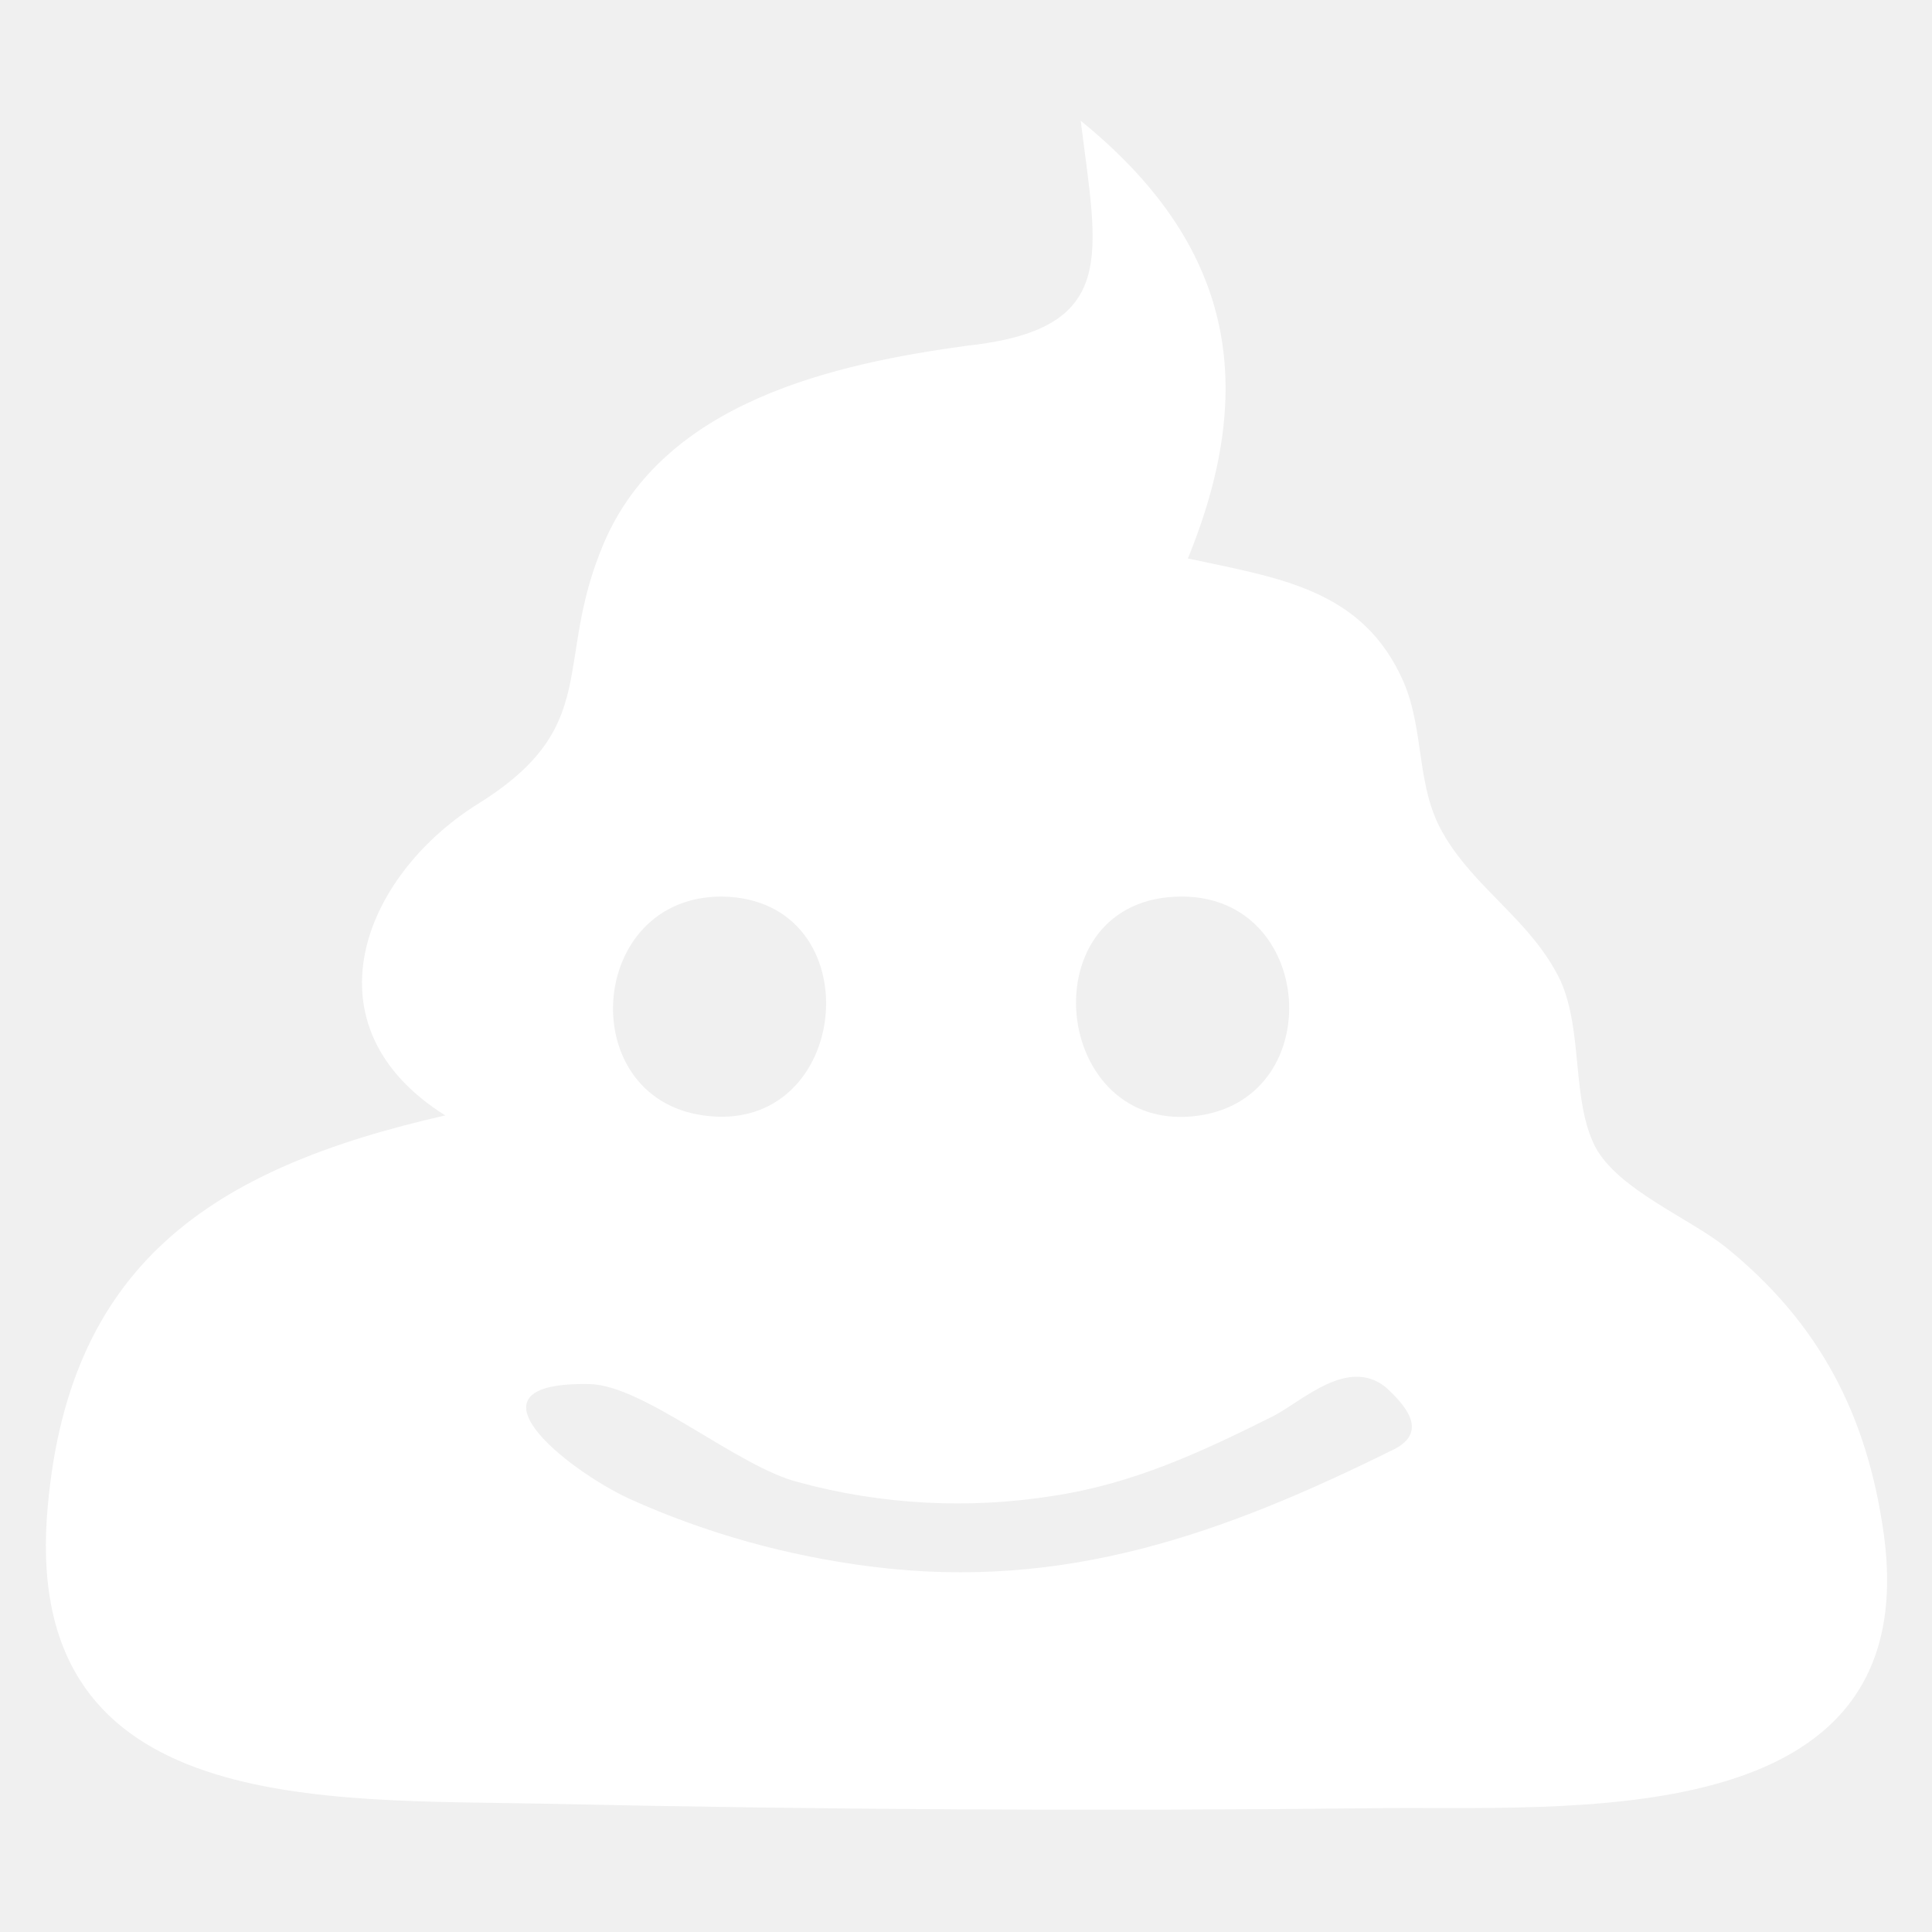
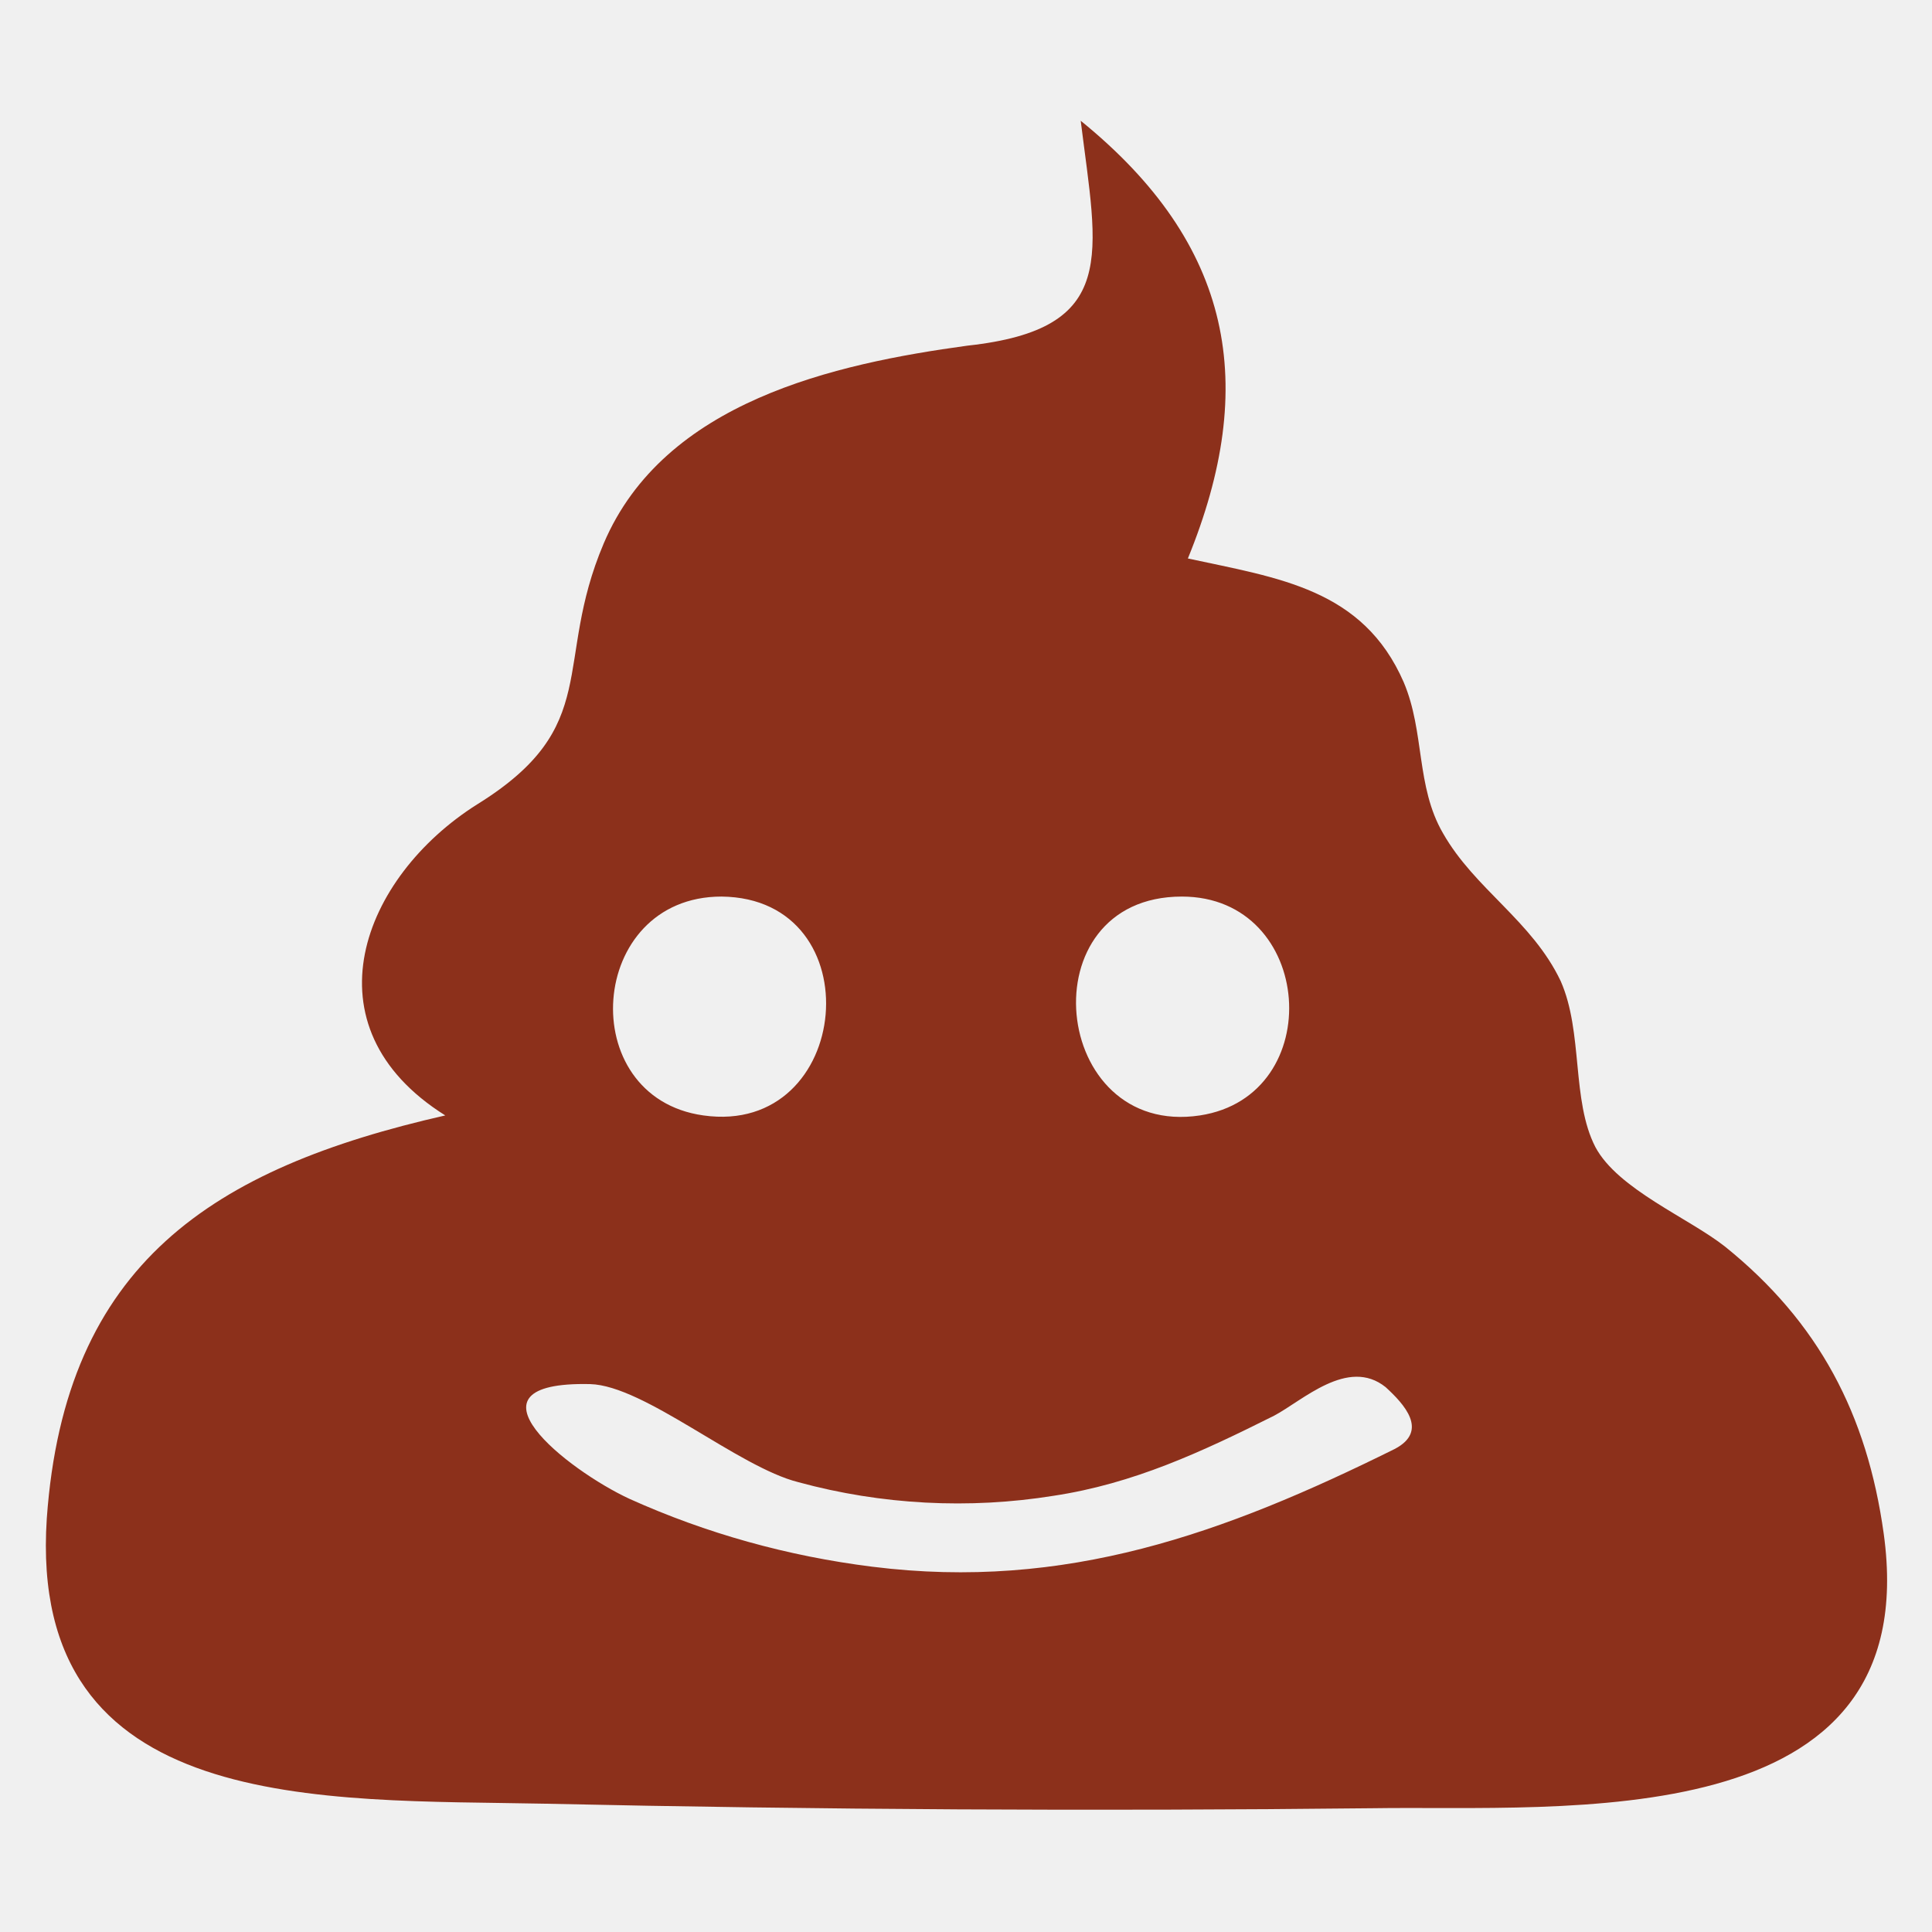
<svg xmlns="http://www.w3.org/2000/svg" version="1.1" id="Layer_1" x="0px" y="0px" viewBox="0 0 128 128" style="enable-background:new 0 0 128 128;" xml:space="preserve">
  <style type="text/css">
- 	.st0{fill:#FFFFFF;}
+ 	.st0{fill:#8C301B;}
</style>
-   <path class="st0" d="M124.8,101.6c-1.1-7.9-4.3-14-10.5-19c-2.4-1.9-7.1-3.8-8.6-6.6c-1.6-3.1-0.8-7.6-2.3-11  c-1.9-4-5.7-6.1-7.8-9.8c-1.8-3.1-1.2-6.7-2.6-10c-2.7-6.2-8.3-6.9-14.3-8.2c4.7-11.5,3-20.8-7.1-29c1.1,8.9,2.6,13.8-7.5,14.9  C55.3,24.1,44,26.6,40,36c-3.4,8,0,12.1-8.4,17.3c-7.6,4.8-11.5,14.7-2.1,20.6c-15.4,3.5-25.2,9.8-26.4,26.7  c-1.3,19.7,18.3,18.6,33,18.9c18.2,0.4,36.5,0.5,54.8,0.3C103.6,119.6,127.6,121.8,124.8,101.6z M78.3,59.4c8.8,0,9.7,13.2,1.2,14.5  C69.6,75.4,68,59.4,78.3,59.4z M47.8,59.4c10.1,0.1,8.7,15.9-1.2,14.5C38,72.7,38.9,59.4,47.8,59.4z M92.4,96  c-11.3,5.6-21.8,9.4-34.6,7.8c-5.6-0.7-11-2.2-16.1-4.5c-4.1-1.9-11.6-7.8-2.6-7.6c3.6,0.1,9.8,5.5,13.8,6.5  c5.5,1.5,11.3,1.8,16.9,0.9c5.3-0.8,9.8-2.9,14.6-5.3c1.9-1,4.9-3.9,7.4-1.9C93,93,94.7,94.8,92.4,96z" />
+   <path class="st0" d="M124.8,101.6c-1.1-7.9-4.3-14-10.5-19c-2.4-1.9-7.1-3.8-8.6-6.6c-1.6-3.1-0.8-7.6-2.3-11  c-1.9-4-5.7-6.1-7.8-9.8c-1.8-3.1-1.2-6.7-2.6-10c-2.7-6.2-8.3-6.9-14.3-8.2c4.7-11.5,3-20.8-7.1-29c1.1,8.9,2.6,13.8-7.5,14.9  C55.3,24.1,44,26.6,40,36c-3.4,8,0,12.1-8.4,17.3C24,58.1,20.1,68,29.5,73.9c-15.4,3.5-25.2,9.8-26.4,26.7  c-1.3,19.7,18.3,18.6,33,18.9c18.2,0.4,36.5,0.5,54.8,0.3C103.6,119.6,127.6,121.8,124.8,101.6z M78.3,59.4c8.8,0,9.7,13.2,1.2,14.5  C69.6,75.4,68,59.4,78.3,59.4z M47.8,59.4c10.1,0.1,8.7,15.9-1.2,14.5C38,72.7,38.9,59.4,47.8,59.4z M92.4,96  c-11.3,5.6-21.8,9.4-34.6,7.8c-5.6-0.7-11-2.2-16.1-4.5c-4.1-1.9-11.6-7.8-2.6-7.6c3.6,0.1,9.8,5.5,13.8,6.5  c5.5,1.5,11.3,1.8,16.9,0.9c5.3-0.8,9.8-2.9,14.6-5.3c1.9-1,4.9-3.9,7.4-1.9C93,93,94.7,94.8,92.4,96z" />
</svg>
